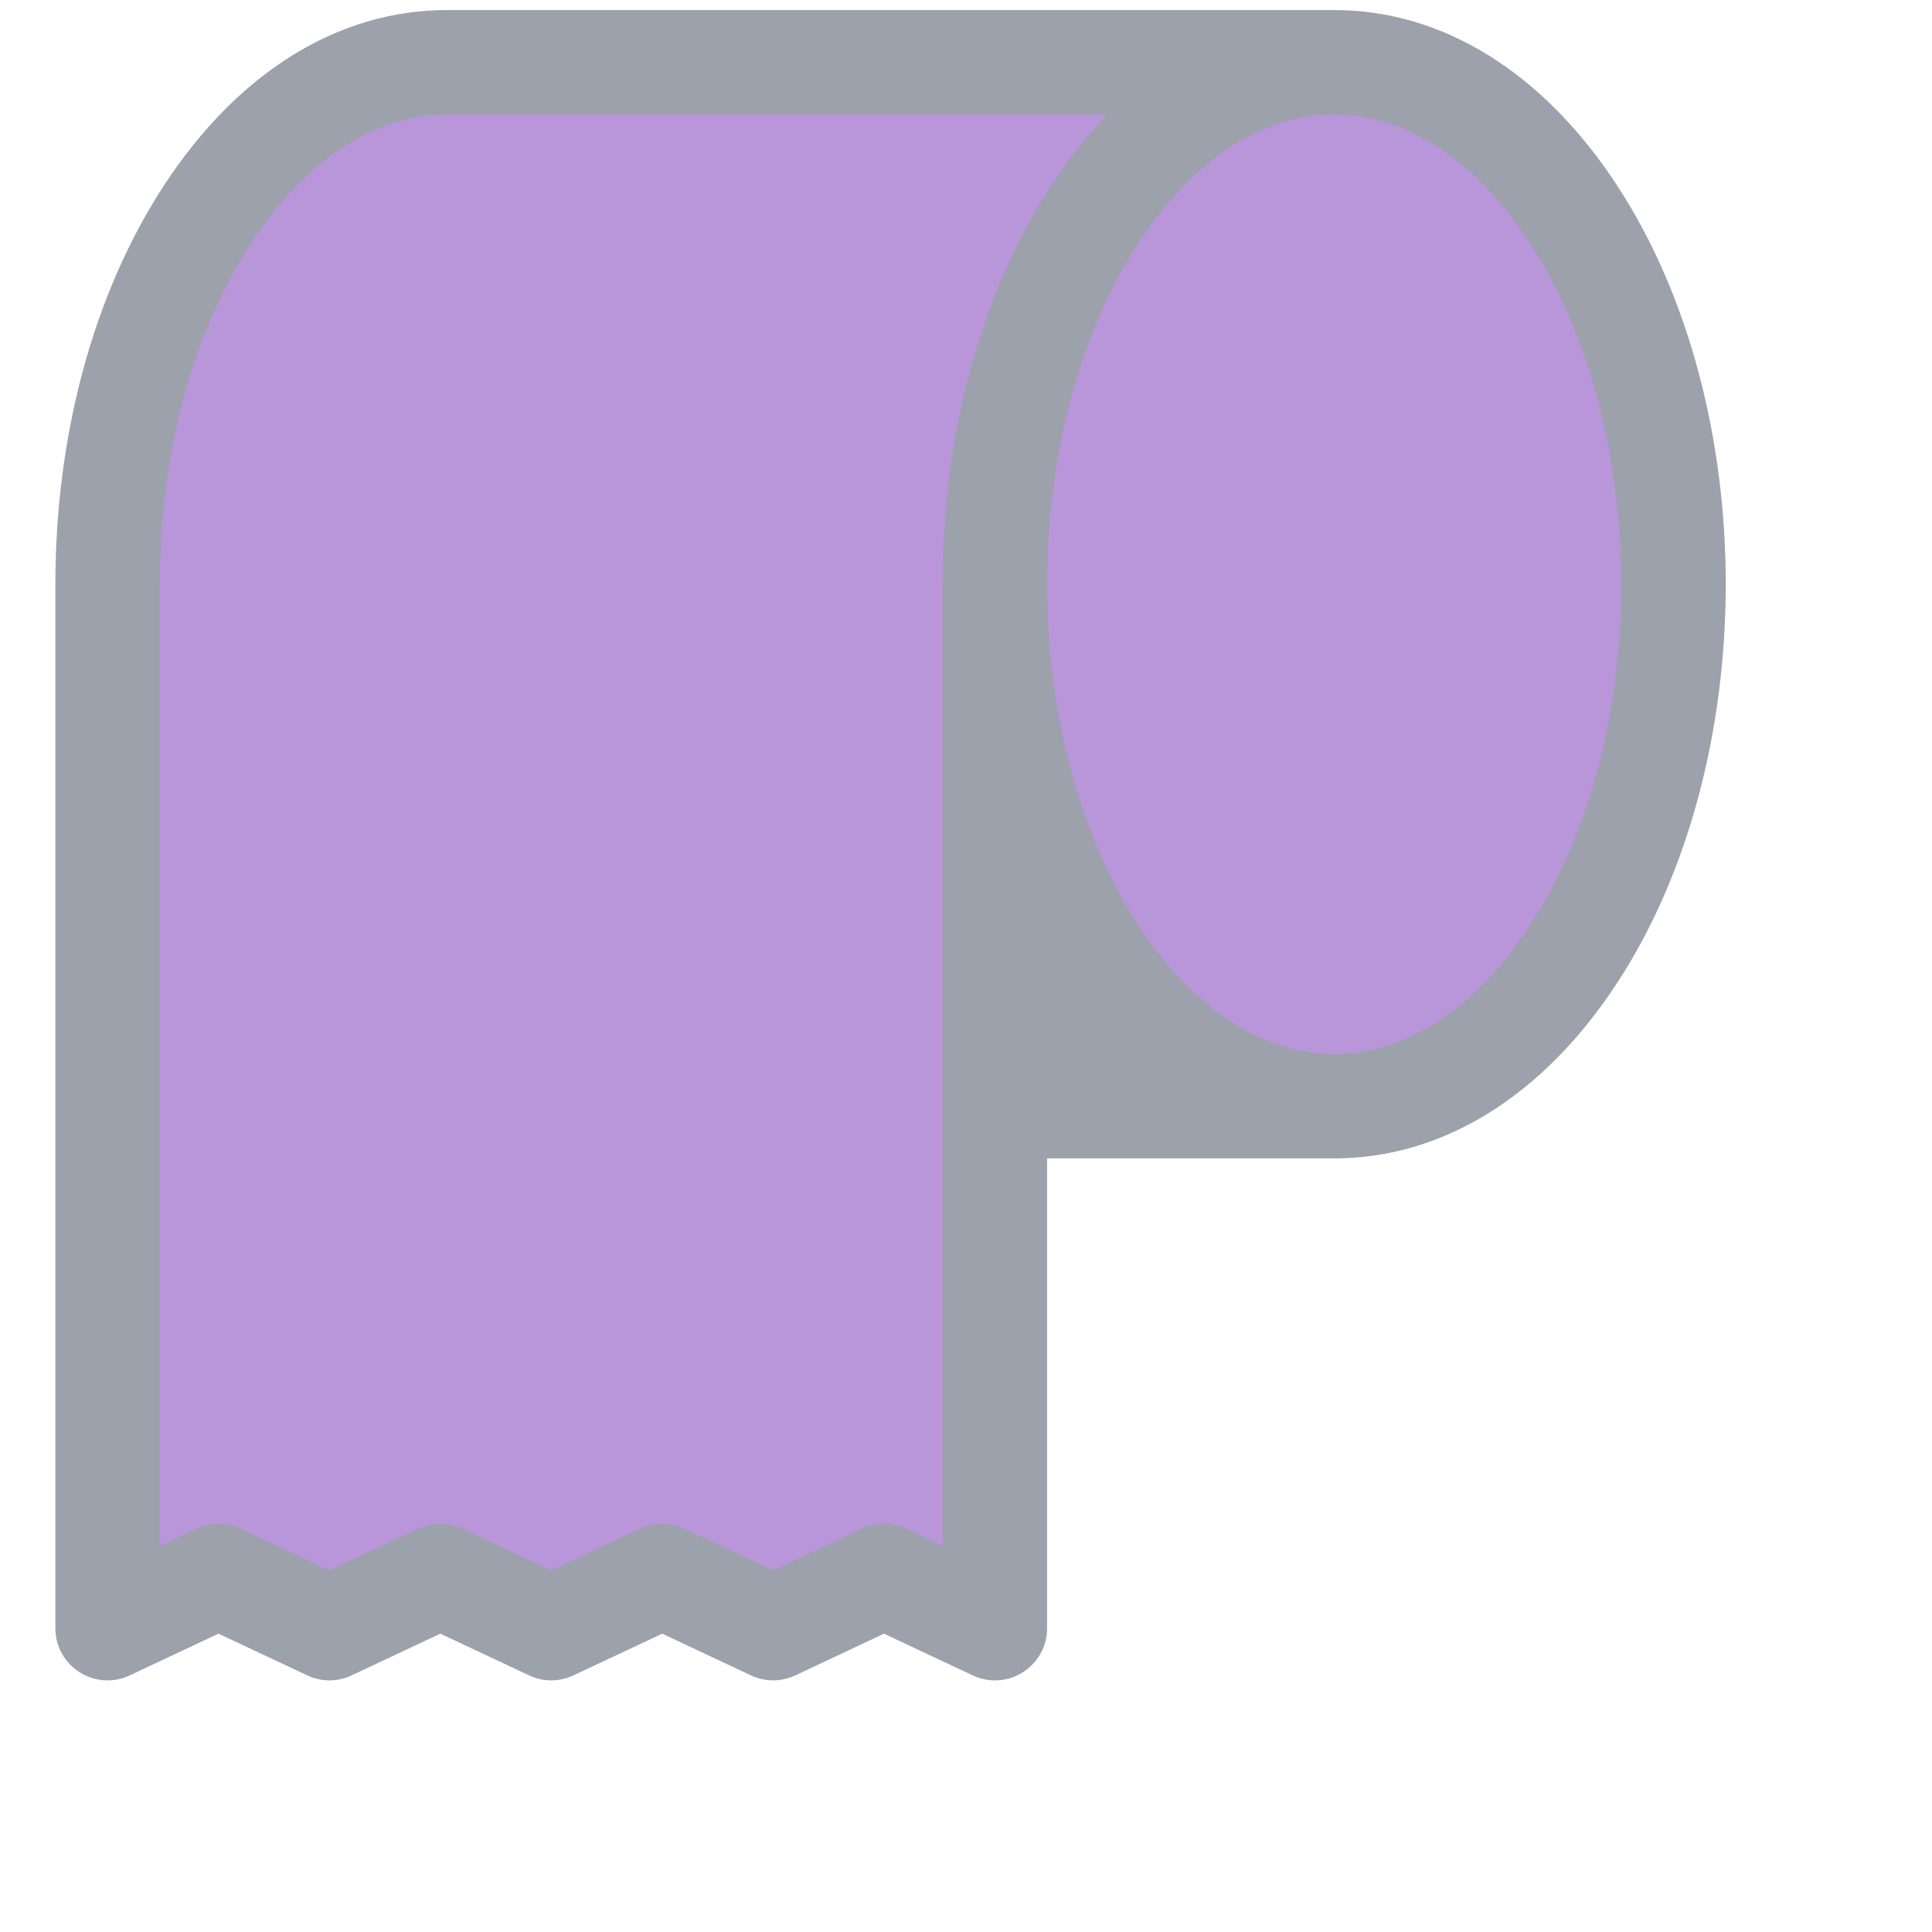
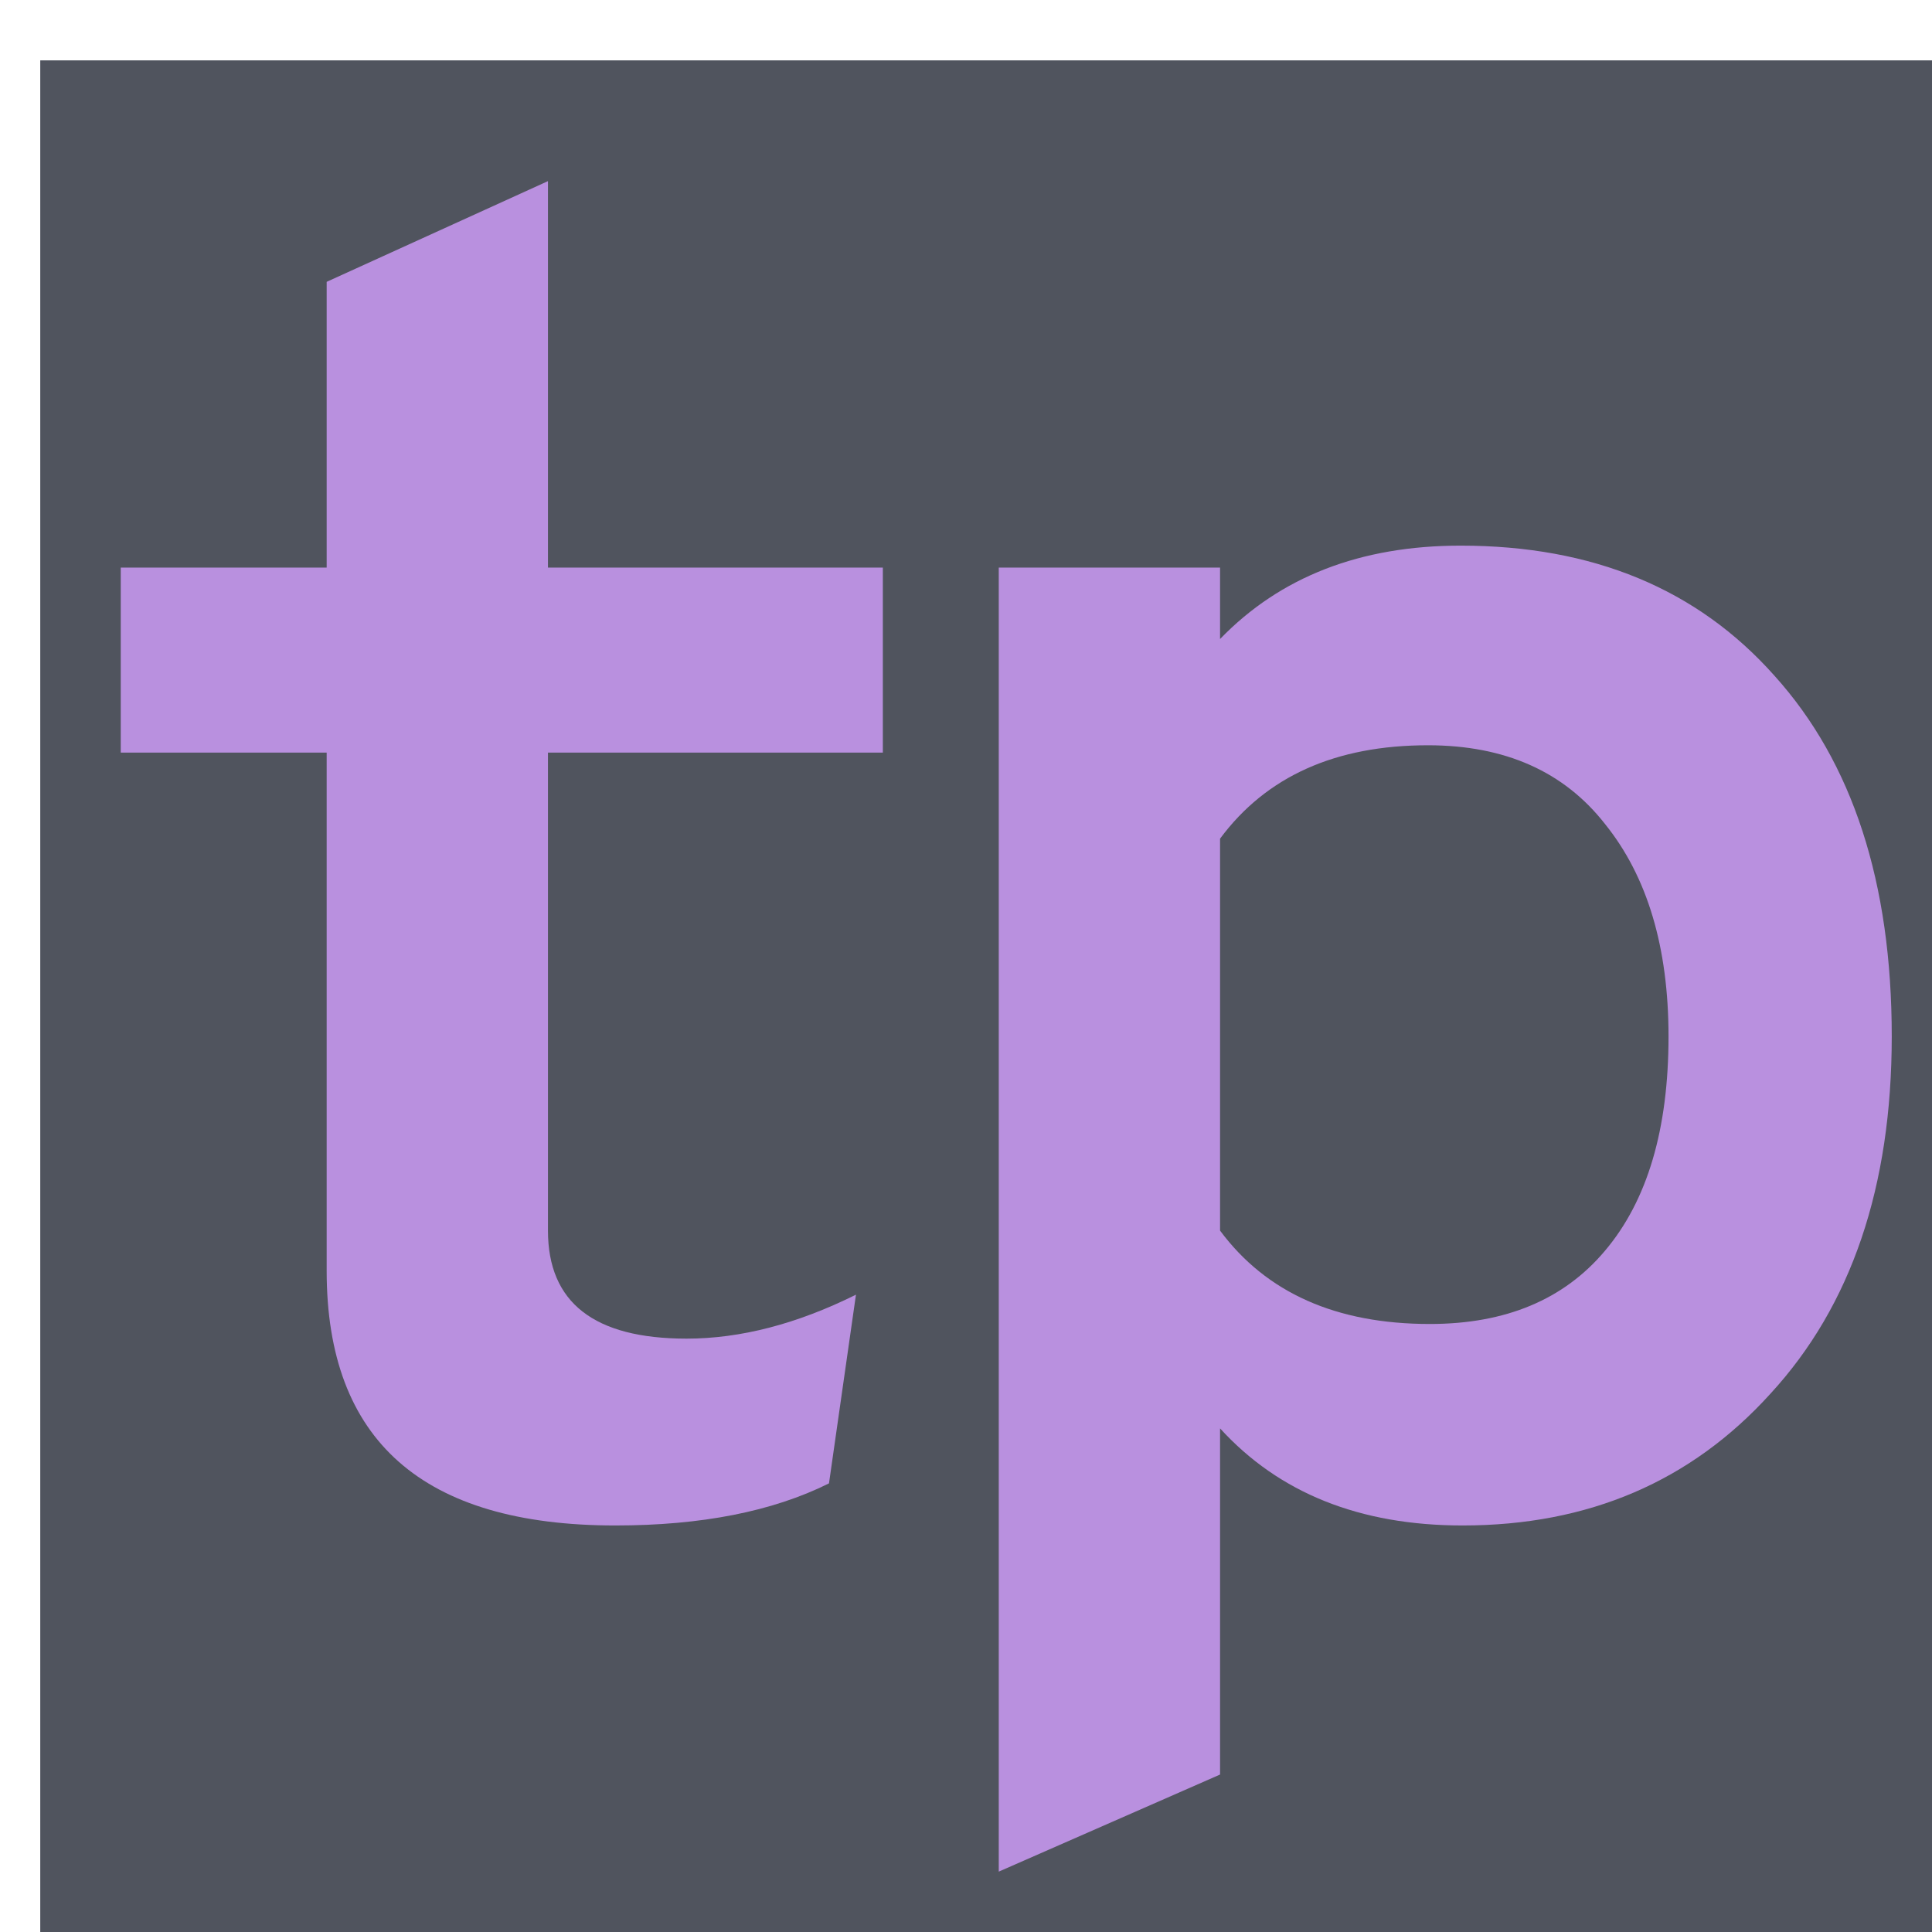
<svg xmlns="http://www.w3.org/2000/svg" viewBox="0 0 24 24" fill="none">
-   <path d="M16.574 0.125C17.926 0.125 19.178 0.904 20.098 2.319C21.885 5.069 21.884 9.448 20.098 12.196C19.178 13.611 17.926 14.39 16.574 14.39H13.007V20.226C13.007 20.701 12.512 21.015 12.083 20.812L10.981 20.294L9.88 20.812C9.705 20.895 9.502 20.895 9.328 20.812L8.226 20.294L7.124 20.812C6.949 20.895 6.747 20.895 6.572 20.812L5.47 20.294L4.368 20.812C4.193 20.895 3.991 20.895 3.816 20.812L2.714 20.294L1.612 20.812C1.182 21.015 0.688 20.7 0.688 20.226V7.258C0.688 5.402 1.163 3.648 2.027 2.319C2.946 0.904 4.198 0.125 5.551 0.125H16.574Z" fill="hsl(220, 8%, 64%)" />
-   <path d="M11.71 19.204L11.257 18.991C11.082 18.908 10.88 18.908 10.705 18.991L9.603 19.509L8.502 18.991C8.327 18.908 8.124 18.909 7.95 18.991L6.848 19.509L5.746 18.991C5.571 18.908 5.369 18.909 5.194 18.991L4.092 19.509L2.99 18.991C2.815 18.908 2.613 18.908 2.438 18.991L1.984 19.204V7.258C1.984 5.65 2.385 4.147 3.114 3.026C3.786 1.992 4.652 1.422 5.55 1.422H13.757C12.623 2.599 11.71 4.648 11.71 7.258V19.204ZM19.01 11.489C17.618 13.63 15.525 13.625 14.137 11.489C12.632 9.173 12.627 5.349 14.137 3.026C15.529 0.885 17.622 0.89 19.01 3.026C20.515 5.342 20.52 9.166 19.01 11.489Z" fill="hsl(271, 48%, 72%)" />
+   <rect fill="hsl(220, 8%, 34%)" x="0.5" y="0.75" width="24" height="24" />
+   <path fill="hsl(271, 55%, 72%)" d="M7.644 18.95C5.253 18.95 4.058 17.896 4.058 15.787V9.349H1.5V7.051H4.058V3.501L6.807 2.25V7.051H10.967V9.349H6.807V15.287C6.807 16.182 7.381 16.629 8.529 16.629C9.198 16.629 9.9 16.447 10.633 16.083L10.298 18.427C9.597 18.776 8.712 18.95 7.644 18.95Z" />
+   <path fill="hsl(271, 55%, 72%)" d="M12.407 23.25V7.051H15.156V7.938C15.905 7.164 16.901 6.778 18.145 6.778C19.786 6.778 21.085 7.316 22.042 8.393C23.014 9.47 23.5 10.964 23.5 12.875C23.5 14.741 22.998 16.22 21.994 17.312C21.006 18.404 19.731 18.95 18.169 18.95C16.893 18.95 15.889 18.548 15.156 17.744V22.044L12.407 23.25ZM17.762 16.447C18.703 16.447 19.428 16.144 19.938 15.537C20.464 14.915 20.727 14.028 20.727 12.875C20.727 11.768 20.464 10.888 19.938 10.236C19.428 9.584 18.695 9.258 17.738 9.258C16.591 9.258 15.73 9.644 15.156 10.418V15.287C15.73 16.06 16.599 16.447 17.762 16.447Z" />
</svg>
